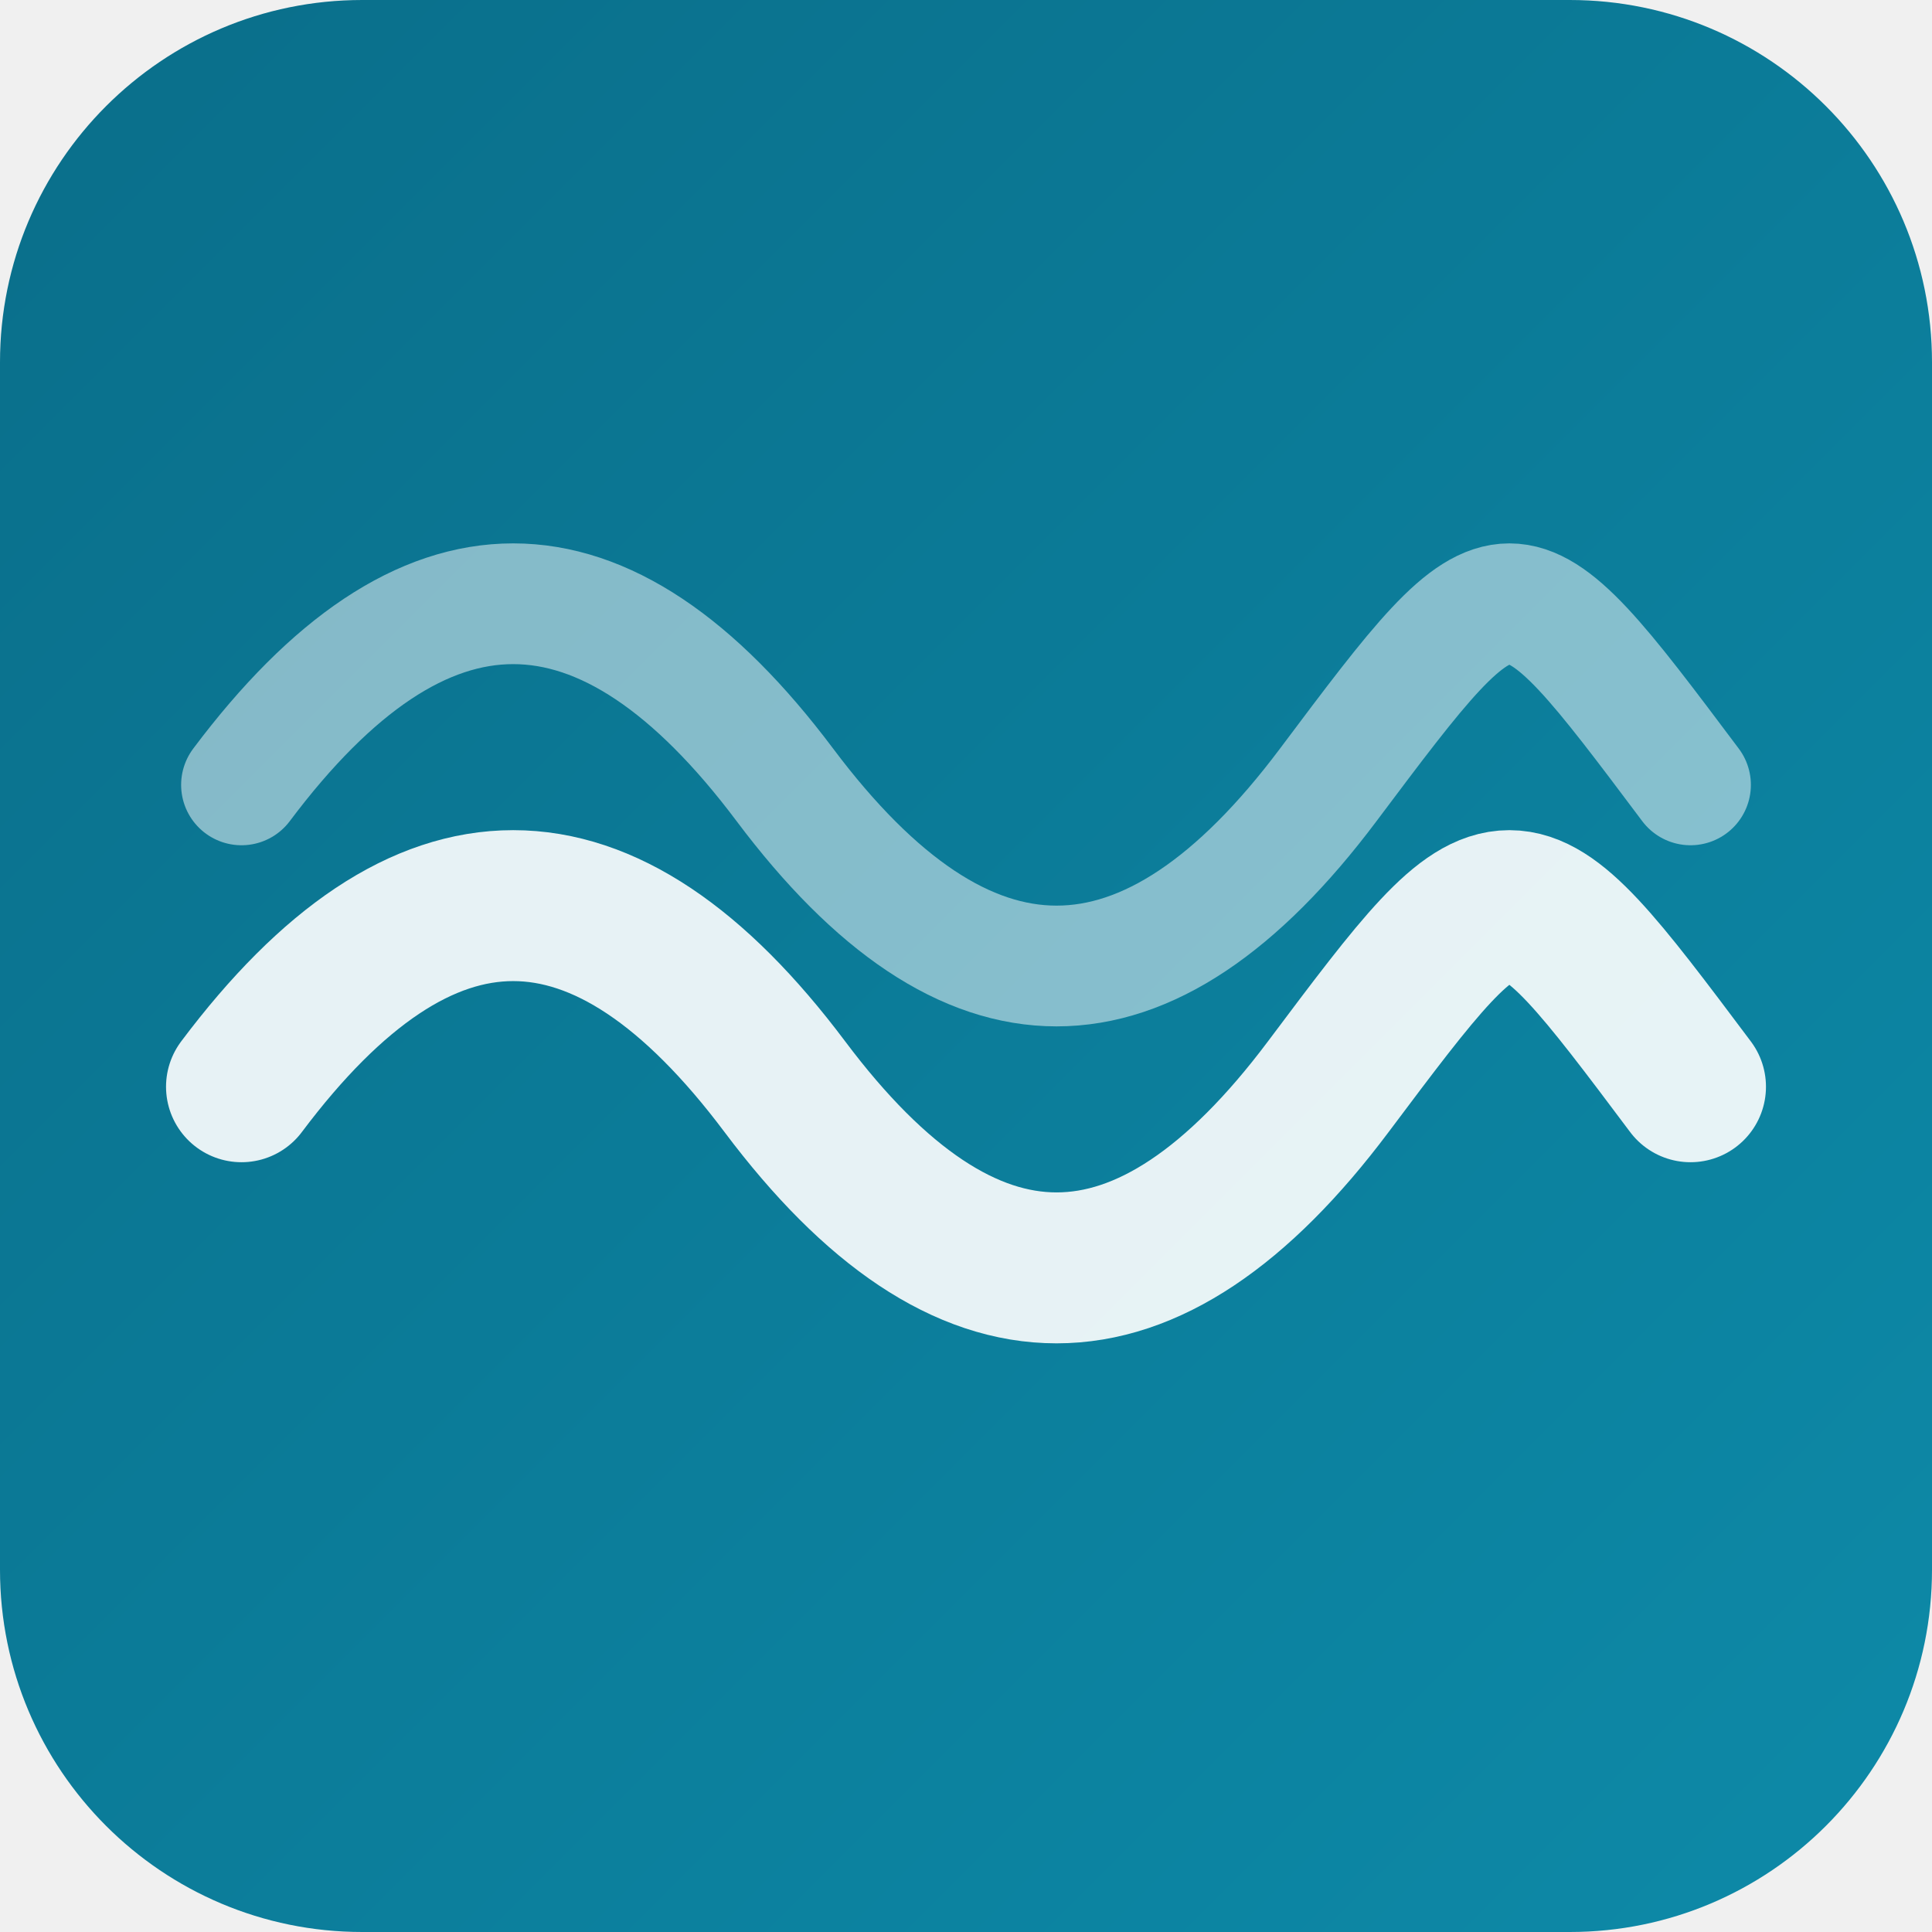
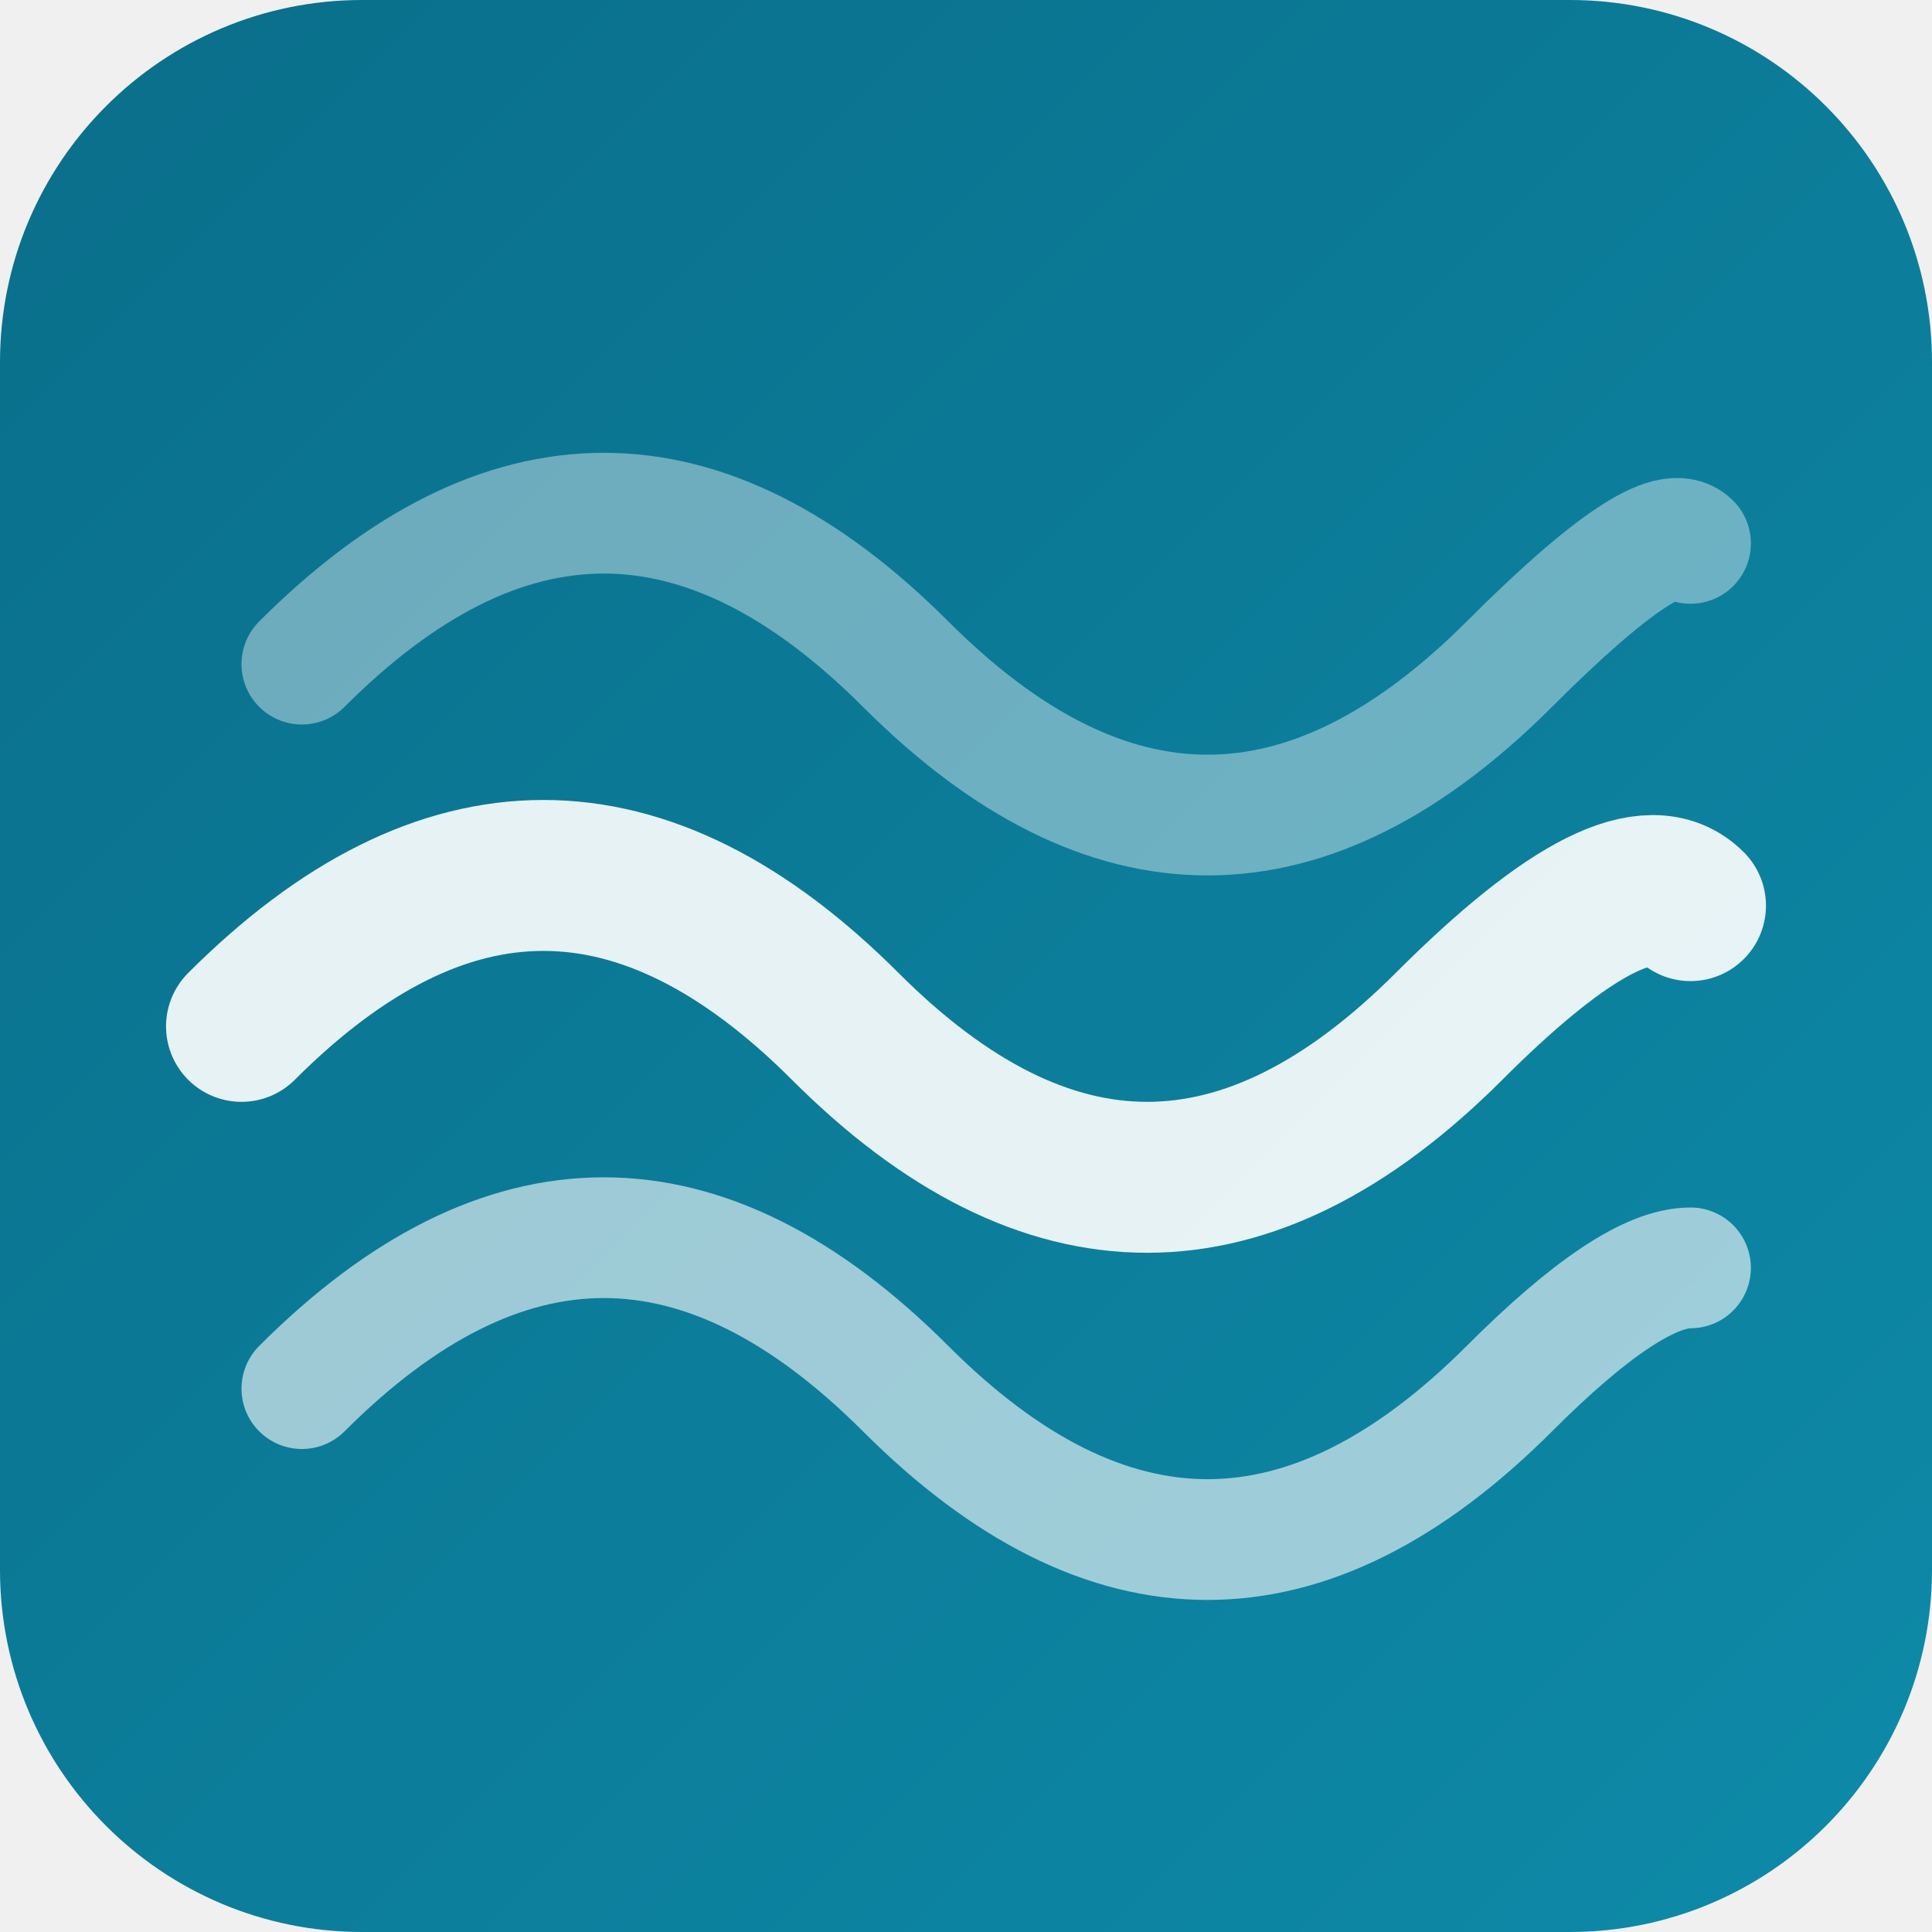
<svg xmlns="http://www.w3.org/2000/svg" viewBox="0 0 32 32">
  <defs>
    <linearGradient id="ocean" x1="0%" y1="0%" x2="100%" y2="100%">
      <stop offset="0%" style="stop-color:#0a6e8a" />
      <stop offset="100%" style="stop-color:#0d8aa8" />
    </linearGradient>
  </defs>
  <rect width="32" height="32" rx="6" fill="url(#ocean)" />
-   <path d="M4 18 C7 14, 10 14, 13 18 S19 22, 22 18 S25 14, 28 18" stroke="white" stroke-width="2.5" stroke-linecap="round" fill="none" opacity="0.9" />
-   <path d="M4 13 C7 9, 10 9, 13 13 S19 17, 22 13 S25 9, 28 13" stroke="white" stroke-width="2" stroke-linecap="round" fill="none" opacity="0.5" />
+   <path d="M5 11 Q10 6, 15 11 Q20 16, 25 11 Q27.5 8.5, 28 9" stroke="white" stroke-width="2" stroke-linecap="round" fill="none" opacity="0.4" />
+   <path d="M4 17 Q9 12, 14 17 Q19 22, 24 17 Q27 14, 28 15" stroke="white" stroke-width="2.5" stroke-linecap="round" fill="none" opacity="0.9" />
+   <path d="M5 23 Q10 18, 15 23 Q20 28, 25 23 Q27 21, 28 21" stroke="white" stroke-width="2" stroke-linecap="round" fill="none" opacity="0.6" />
</svg>
